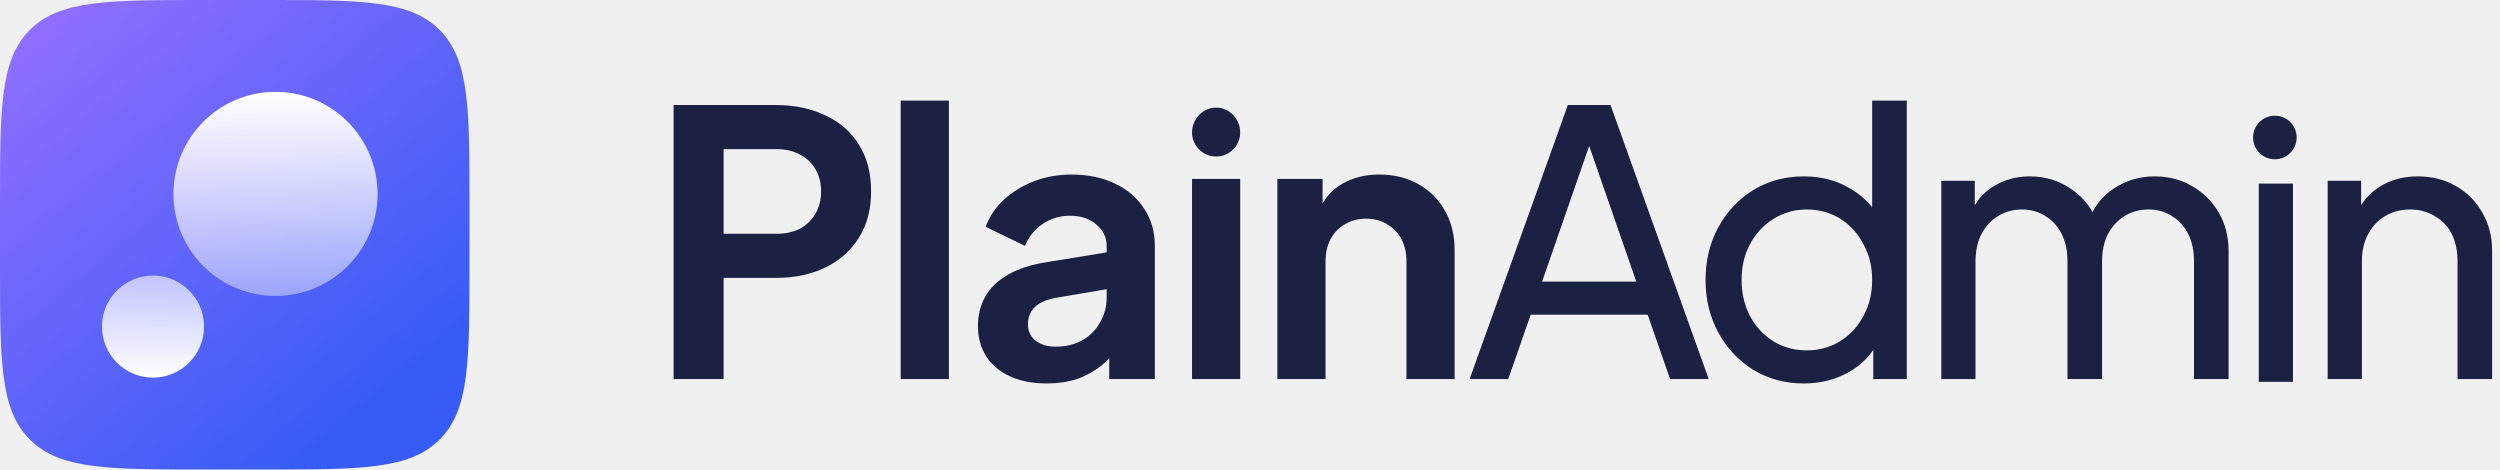
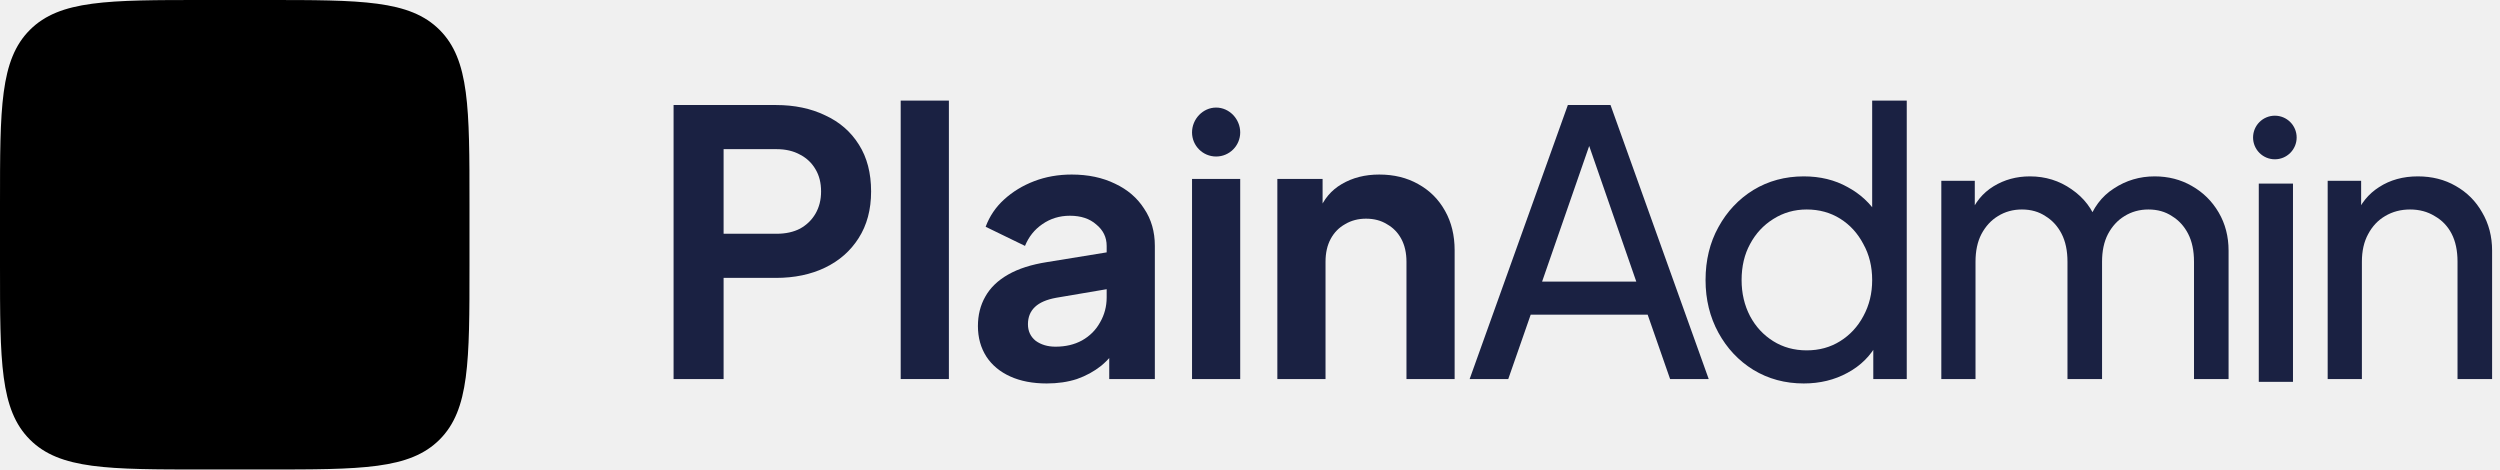
<svg xmlns="http://www.w3.org/2000/svg" width="213" height="40" viewBox="0 0 213 40" fill="none">
  <g clip-path="url(#clip0_3035_132)">
    <path d="M57.389 32.295V8.948H66.101C67.689 8.948 69.089 9.24 70.301 9.825C71.534 10.389 72.495 11.225 73.184 12.332C73.874 13.419 74.218 14.745 74.218 16.312C74.218 17.858 73.863 19.185 73.153 20.292C72.463 21.379 71.513 22.215 70.301 22.799C69.089 23.384 67.689 23.677 66.101 23.677H61.651V32.295H57.389ZM61.651 19.916H66.164C66.937 19.916 67.606 19.77 68.17 19.477C68.734 19.164 69.173 18.736 69.486 18.193C69.799 17.649 69.956 17.023 69.956 16.312C69.956 15.581 69.799 14.954 69.486 14.432C69.173 13.889 68.734 13.471 68.17 13.178C67.606 12.865 66.937 12.708 66.164 12.708H61.651V19.916Z" fill="#1A2142" />
    <path d="M76.739 32.295V8.571H80.845V32.295H76.739Z" fill="#1A2142" />
    <path d="M89.179 32.671C87.988 32.671 86.954 32.473 86.077 32.076C85.199 31.679 84.52 31.115 84.04 30.384C83.559 29.631 83.319 28.765 83.319 27.782C83.319 26.842 83.528 26.007 83.946 25.275C84.364 24.523 85.011 23.896 85.889 23.395C86.766 22.893 87.874 22.538 89.211 22.329L94.789 21.421V24.555L89.994 25.369C89.179 25.516 88.573 25.777 88.177 26.153C87.779 26.529 87.581 27.02 87.581 27.626C87.581 28.211 87.8 28.681 88.239 29.036C88.699 29.37 89.263 29.537 89.931 29.537C90.788 29.537 91.54 29.36 92.188 29.005C92.856 28.629 93.368 28.117 93.724 27.469C94.1 26.821 94.288 26.111 94.288 25.338V20.951C94.288 20.219 93.995 19.613 93.41 19.133C92.846 18.631 92.094 18.381 91.154 18.381C90.276 18.381 89.493 18.621 88.803 19.102C88.135 19.561 87.644 20.177 87.33 20.951L83.977 19.321C84.311 18.422 84.834 17.649 85.544 17.002C86.275 16.333 87.132 15.811 88.114 15.435C89.096 15.059 90.161 14.871 91.31 14.871C92.71 14.871 93.943 15.132 95.008 15.654C96.074 16.156 96.899 16.866 97.484 17.785C98.09 18.684 98.393 19.739 98.393 20.951V32.295H94.507V29.381L95.385 29.318C94.946 30.049 94.423 30.666 93.818 31.167C93.212 31.648 92.522 32.024 91.749 32.295C90.976 32.546 90.119 32.671 89.179 32.671Z" fill="#1A2142" />
    <path d="M101.561 32.295V15.247H105.666V32.295H101.561ZM103.614 13.335C102.48 13.335 101.561 12.416 101.561 11.282C101.561 10.149 102.48 9.165 103.614 9.165C104.747 9.165 105.666 10.149 105.666 11.282C105.666 12.416 104.747 13.335 103.614 13.335Z" fill="#1A2142" />
    <path d="M108.83 32.295V15.247H112.685V18.6L112.371 18.005C112.768 16.981 113.416 16.208 114.314 15.685C115.234 15.142 116.299 14.871 117.511 14.871C118.765 14.871 119.872 15.142 120.833 15.685C121.815 16.229 122.578 16.991 123.121 17.973C123.663 18.934 123.935 20.052 123.935 21.327V32.295H119.831V22.298C119.831 21.546 119.683 20.898 119.392 20.355C119.099 19.812 118.692 19.394 118.169 19.102C117.668 18.788 117.072 18.631 116.383 18.631C115.714 18.631 115.119 18.788 114.597 19.102C114.074 19.394 113.667 19.812 113.374 20.355C113.082 20.898 112.935 21.546 112.935 22.298V32.295H108.83Z" fill="#1A2142" />
    <path d="M125.213 32.295L133.581 8.948H137.216L145.583 32.295H142.293L140.381 26.811H130.415L128.503 32.295H125.213ZM131.387 23.991H139.411L134.96 11.173H135.838L131.387 23.991Z" fill="#1A2142" />
    <path d="M153.68 32.671C152.093 32.671 150.661 32.285 149.387 31.512C148.133 30.739 147.141 29.684 146.409 28.347C145.679 27.009 145.313 25.516 145.313 23.865C145.313 22.173 145.679 20.669 146.409 19.352C147.141 18.015 148.133 16.96 149.387 16.187C150.661 15.414 152.093 15.027 153.68 15.027C155.08 15.027 156.324 15.33 157.409 15.936C158.497 16.521 159.353 17.315 159.98 18.318L159.509 19.039V8.571H162.455V32.295H159.604V28.691L159.98 29.193C159.394 30.3 158.538 31.157 157.409 31.763C156.302 32.368 155.059 32.671 153.68 32.671ZM153.931 29.851C154.997 29.851 155.947 29.59 156.782 29.067C157.619 28.545 158.277 27.835 158.758 26.936C159.259 26.017 159.509 24.993 159.509 23.865C159.509 22.716 159.259 21.692 158.758 20.794C158.277 19.875 157.619 19.154 156.782 18.631C155.947 18.109 154.997 17.848 153.931 17.848C152.886 17.848 151.935 18.119 151.079 18.663C150.244 19.185 149.585 19.895 149.105 20.794C148.625 21.671 148.384 22.695 148.384 23.865C148.384 24.993 148.625 26.017 149.105 26.936C149.585 27.835 150.244 28.545 151.079 29.067C151.915 29.59 152.866 29.851 153.931 29.851Z" fill="#1A2142" />
    <path d="M165.4 32.295V15.403H168.252V18.851L167.843 18.318C168.262 17.253 168.93 16.438 169.849 15.873C170.769 15.309 171.803 15.027 172.952 15.027C174.268 15.027 175.449 15.393 176.494 16.124C177.559 16.855 178.29 17.817 178.687 19.007L177.873 19.039C178.312 17.723 179.053 16.73 180.098 16.061C181.142 15.372 182.302 15.027 183.576 15.027C184.746 15.027 185.801 15.299 186.741 15.842C187.702 16.385 188.465 17.137 189.029 18.099C189.593 19.06 189.875 20.146 189.875 21.358V32.295H186.929V22.298C186.929 21.358 186.762 20.564 186.428 19.916C186.094 19.269 185.634 18.767 185.049 18.412C184.485 18.036 183.816 17.848 183.043 17.848C182.292 17.848 181.612 18.036 181.006 18.412C180.421 18.767 179.952 19.279 179.596 19.948C179.262 20.595 179.095 21.379 179.095 22.298V32.295H176.149V22.298C176.149 21.358 175.981 20.564 175.647 19.916C175.313 19.269 174.853 18.767 174.268 18.412C173.705 18.036 173.035 17.848 172.262 17.848C171.511 17.848 170.832 18.036 170.226 18.412C169.641 18.767 169.17 19.279 168.815 19.948C168.481 20.595 168.314 21.379 168.314 22.298V32.295H165.4Z" fill="#1A2142" />
    <path d="M192.448 32.533V15.642H195.362V32.533H192.448Z" fill="#1A2142" />
    <path d="M198.318 32.295V15.403H201.169V18.694L200.7 18.412C201.118 17.346 201.786 16.521 202.706 15.936C203.646 15.33 204.742 15.027 205.996 15.027C207.208 15.027 208.283 15.299 209.223 15.842C210.185 16.385 210.938 17.137 211.48 18.099C212.045 19.06 212.327 20.146 212.327 21.358V32.295H209.381V22.298C209.381 21.358 209.214 20.564 208.879 19.916C208.545 19.269 208.065 18.767 207.438 18.412C206.832 18.036 206.132 17.848 205.338 17.848C204.544 17.848 203.834 18.036 203.207 18.412C202.601 18.767 202.12 19.279 201.765 19.948C201.411 20.595 201.233 21.379 201.233 22.298V32.295H198.318Z" fill="#1A2142" />
    <path d="M193.818 13.572C194.844 13.572 195.675 12.74 195.675 11.714C195.675 10.689 194.844 9.857 193.818 9.857C192.792 9.857 191.961 10.689 191.961 11.714C191.961 12.74 192.792 13.572 193.818 13.572Z" fill="#1A2142" />
    <path d="M0 17.391C0 9.193 0 5.094 2.547 2.547C5.094 0 9.193 0 17.391 0H22.609C30.807 0 34.906 0 37.453 2.547C40 5.094 40 9.193 40 17.391V22.609C40 30.807 40 34.906 37.453 37.453C34.906 40 30.807 40 22.609 40H17.391C9.193 40 5.094 40 2.547 37.453C0 34.906 0 30.807 0 22.609L0 17.391Z" fill="url(#paint0_linear_3035_132)" />
    <path d="M32.169 16.522C32.169 21.324 28.276 25.217 23.473 25.217C18.671 25.217 14.778 21.324 14.778 16.522C14.778 11.719 18.671 7.826 23.473 7.826C28.276 7.826 32.169 11.719 32.169 16.522Z" fill="url(#paint1_linear_3035_132)" />
    <path d="M17.386 27.826C17.386 30.227 15.439 32.174 13.038 32.174C10.637 32.174 8.69 30.227 8.69 27.826C8.69 25.425 10.637 23.478 13.038 23.478C15.439 23.478 17.386 25.425 17.386 27.826Z" fill="url(#paint2_linear_3035_132)" />
  </g>
  <defs>
    <linearGradient id="paint0_linear_3035_132" x1="31.389" y1="35" x2="2.144" y2="0.196" gradientUnits="userSpaceOnUse">
-       <stop stop-color="#365CF5" />
-       <stop offset="1" stop-color="#946FFF" />
+       <stop stopColor="#365CF5" />
+       <stop offset="1" stopColor="#946FFF" />
    </linearGradient>
    <linearGradient id="paint1_linear_3035_132" x1="23.473" y1="7.826" x2="23.473" y2="38.261" gradientUnits="userSpaceOnUse">
-       <stop stop-color="white" />
-       <stop offset="1" stop-color="white" stop-opacity="0" />
+       <stop stopColor="white" />
+       <stop offset="1" stopColor="white" stopOpacity="0" />
    </linearGradient>
    <linearGradient id="paint2_linear_3035_132" x1="13.038" y1="9.565" x2="13.038" y2="32.174" gradientUnits="userSpaceOnUse">
-       <stop stop-color="white" stop-opacity="0" />
-       <stop offset="1" stop-color="white" />
+       <stop stopColor="white" stopOpacity="0" />
+       <stop offset="1" stopColor="white" />
    </linearGradient>
    <clipPath id="clip0_3035_132">
      <rect width="212.941" height="40" fill="white" />
    </clipPath>
  </defs>
</svg>
